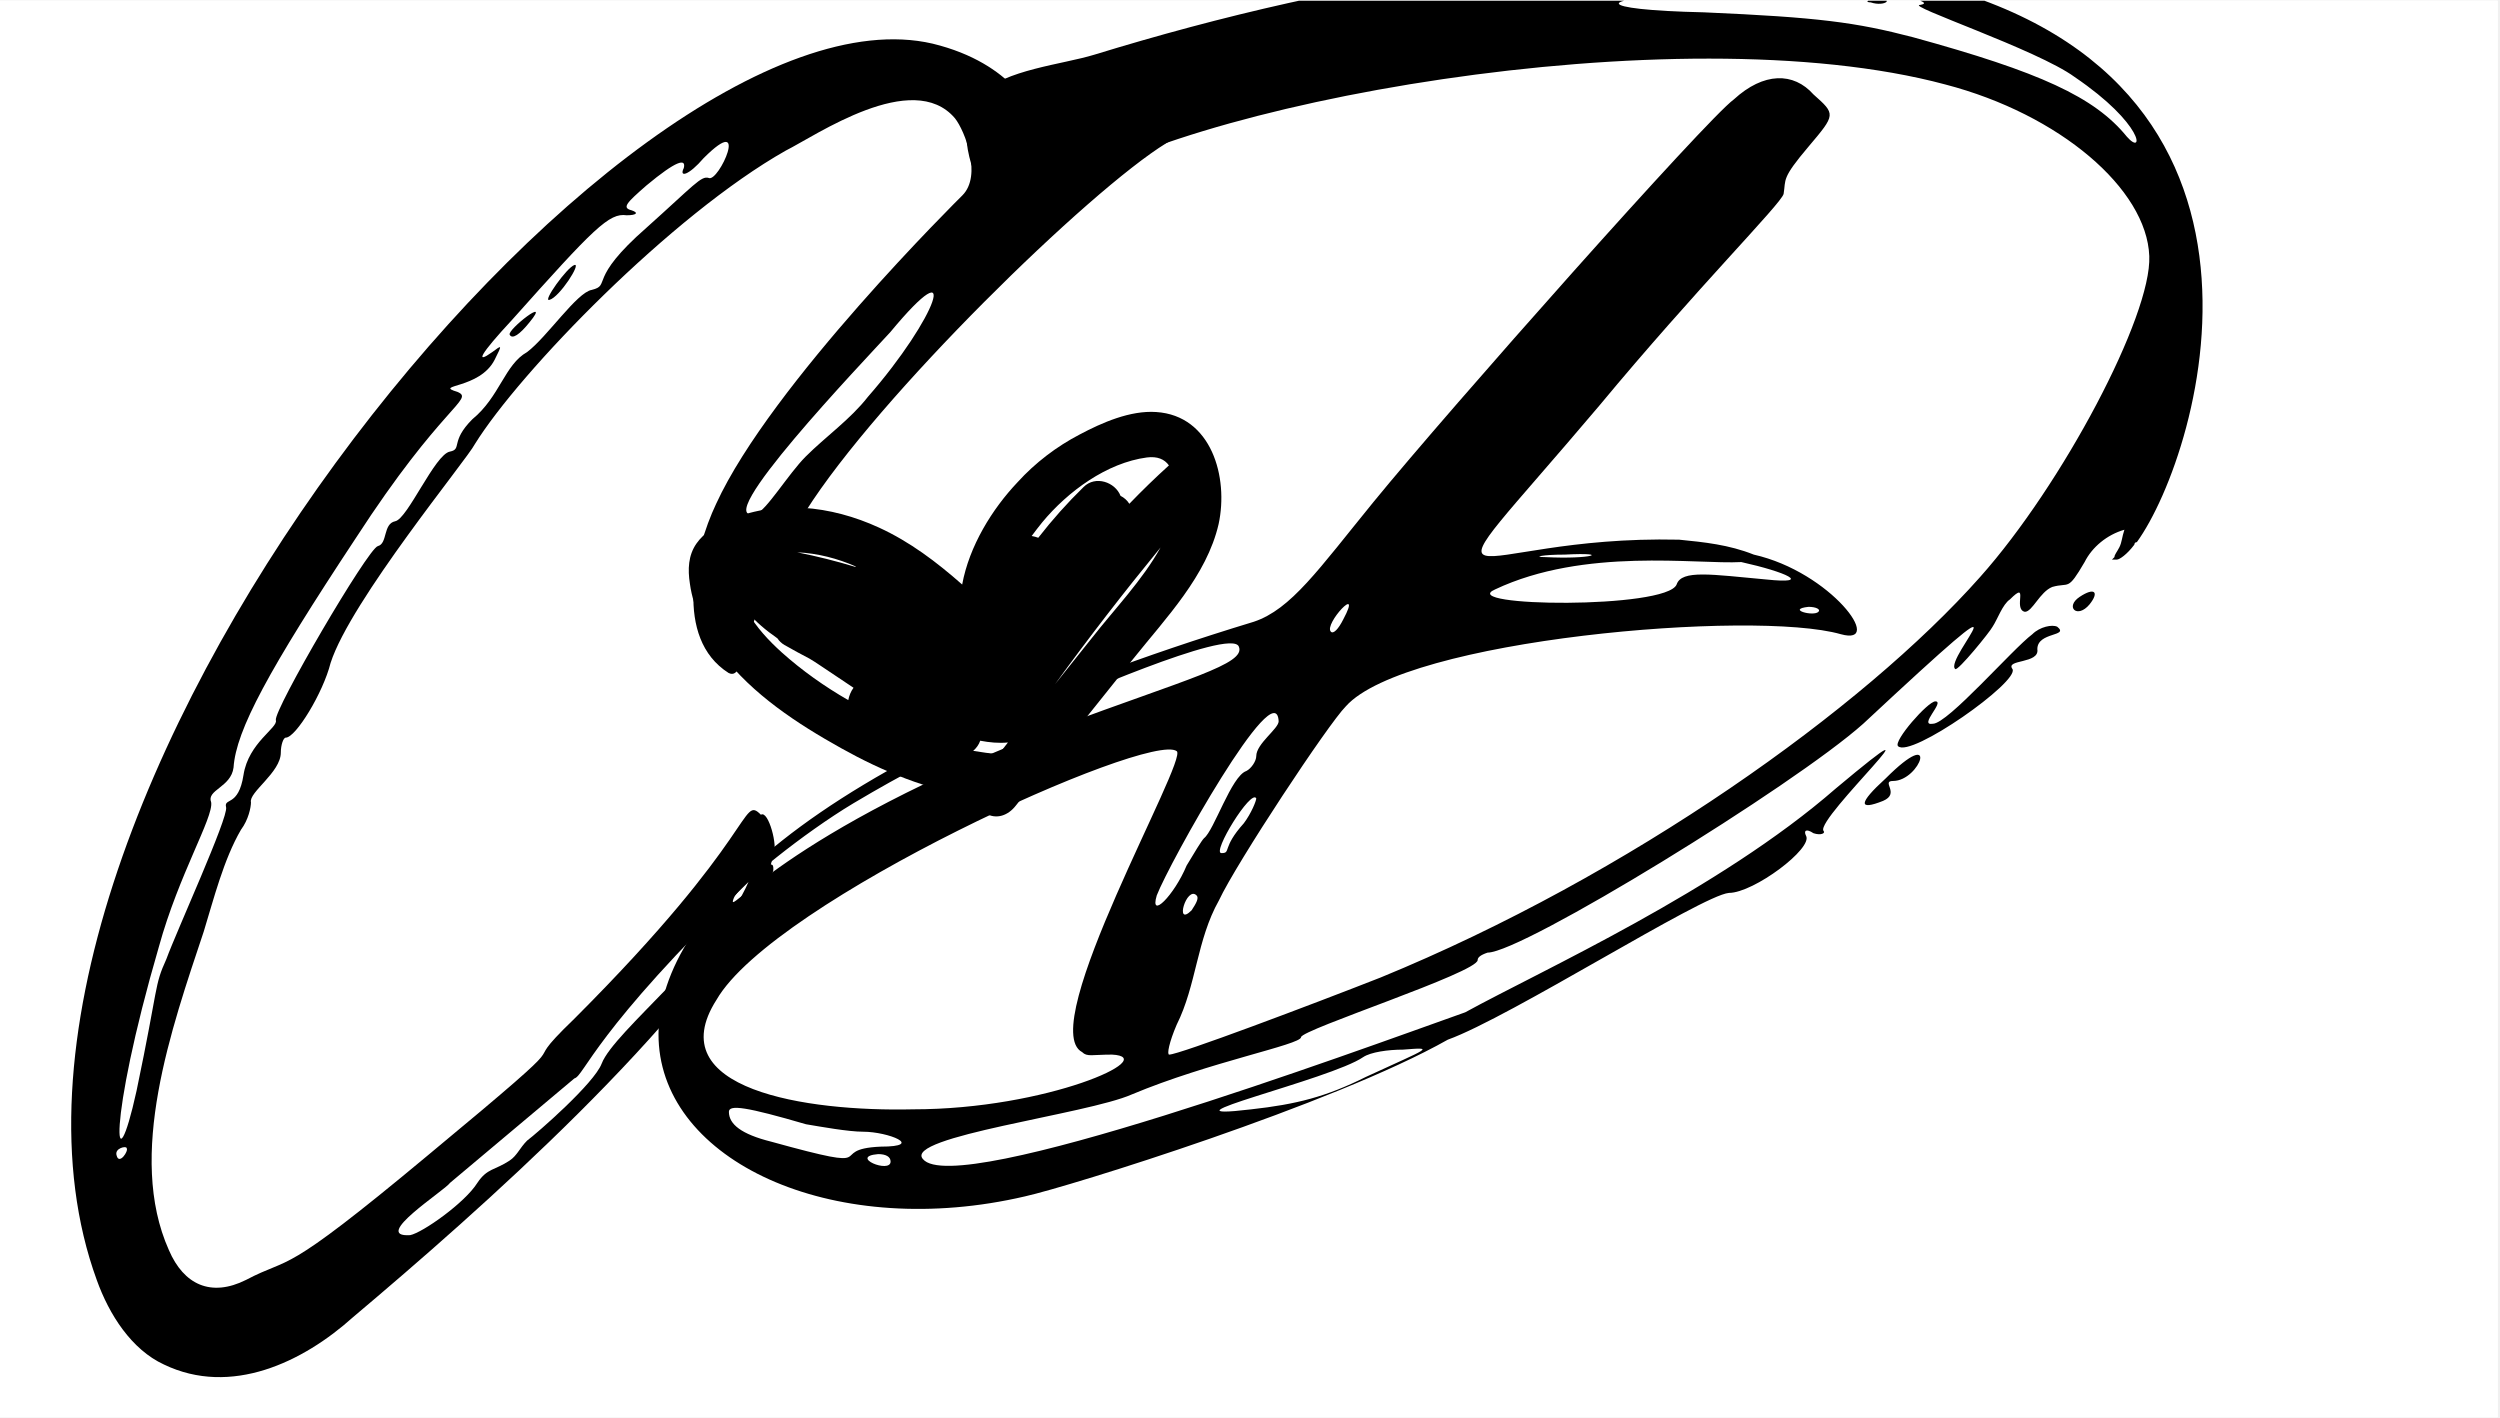
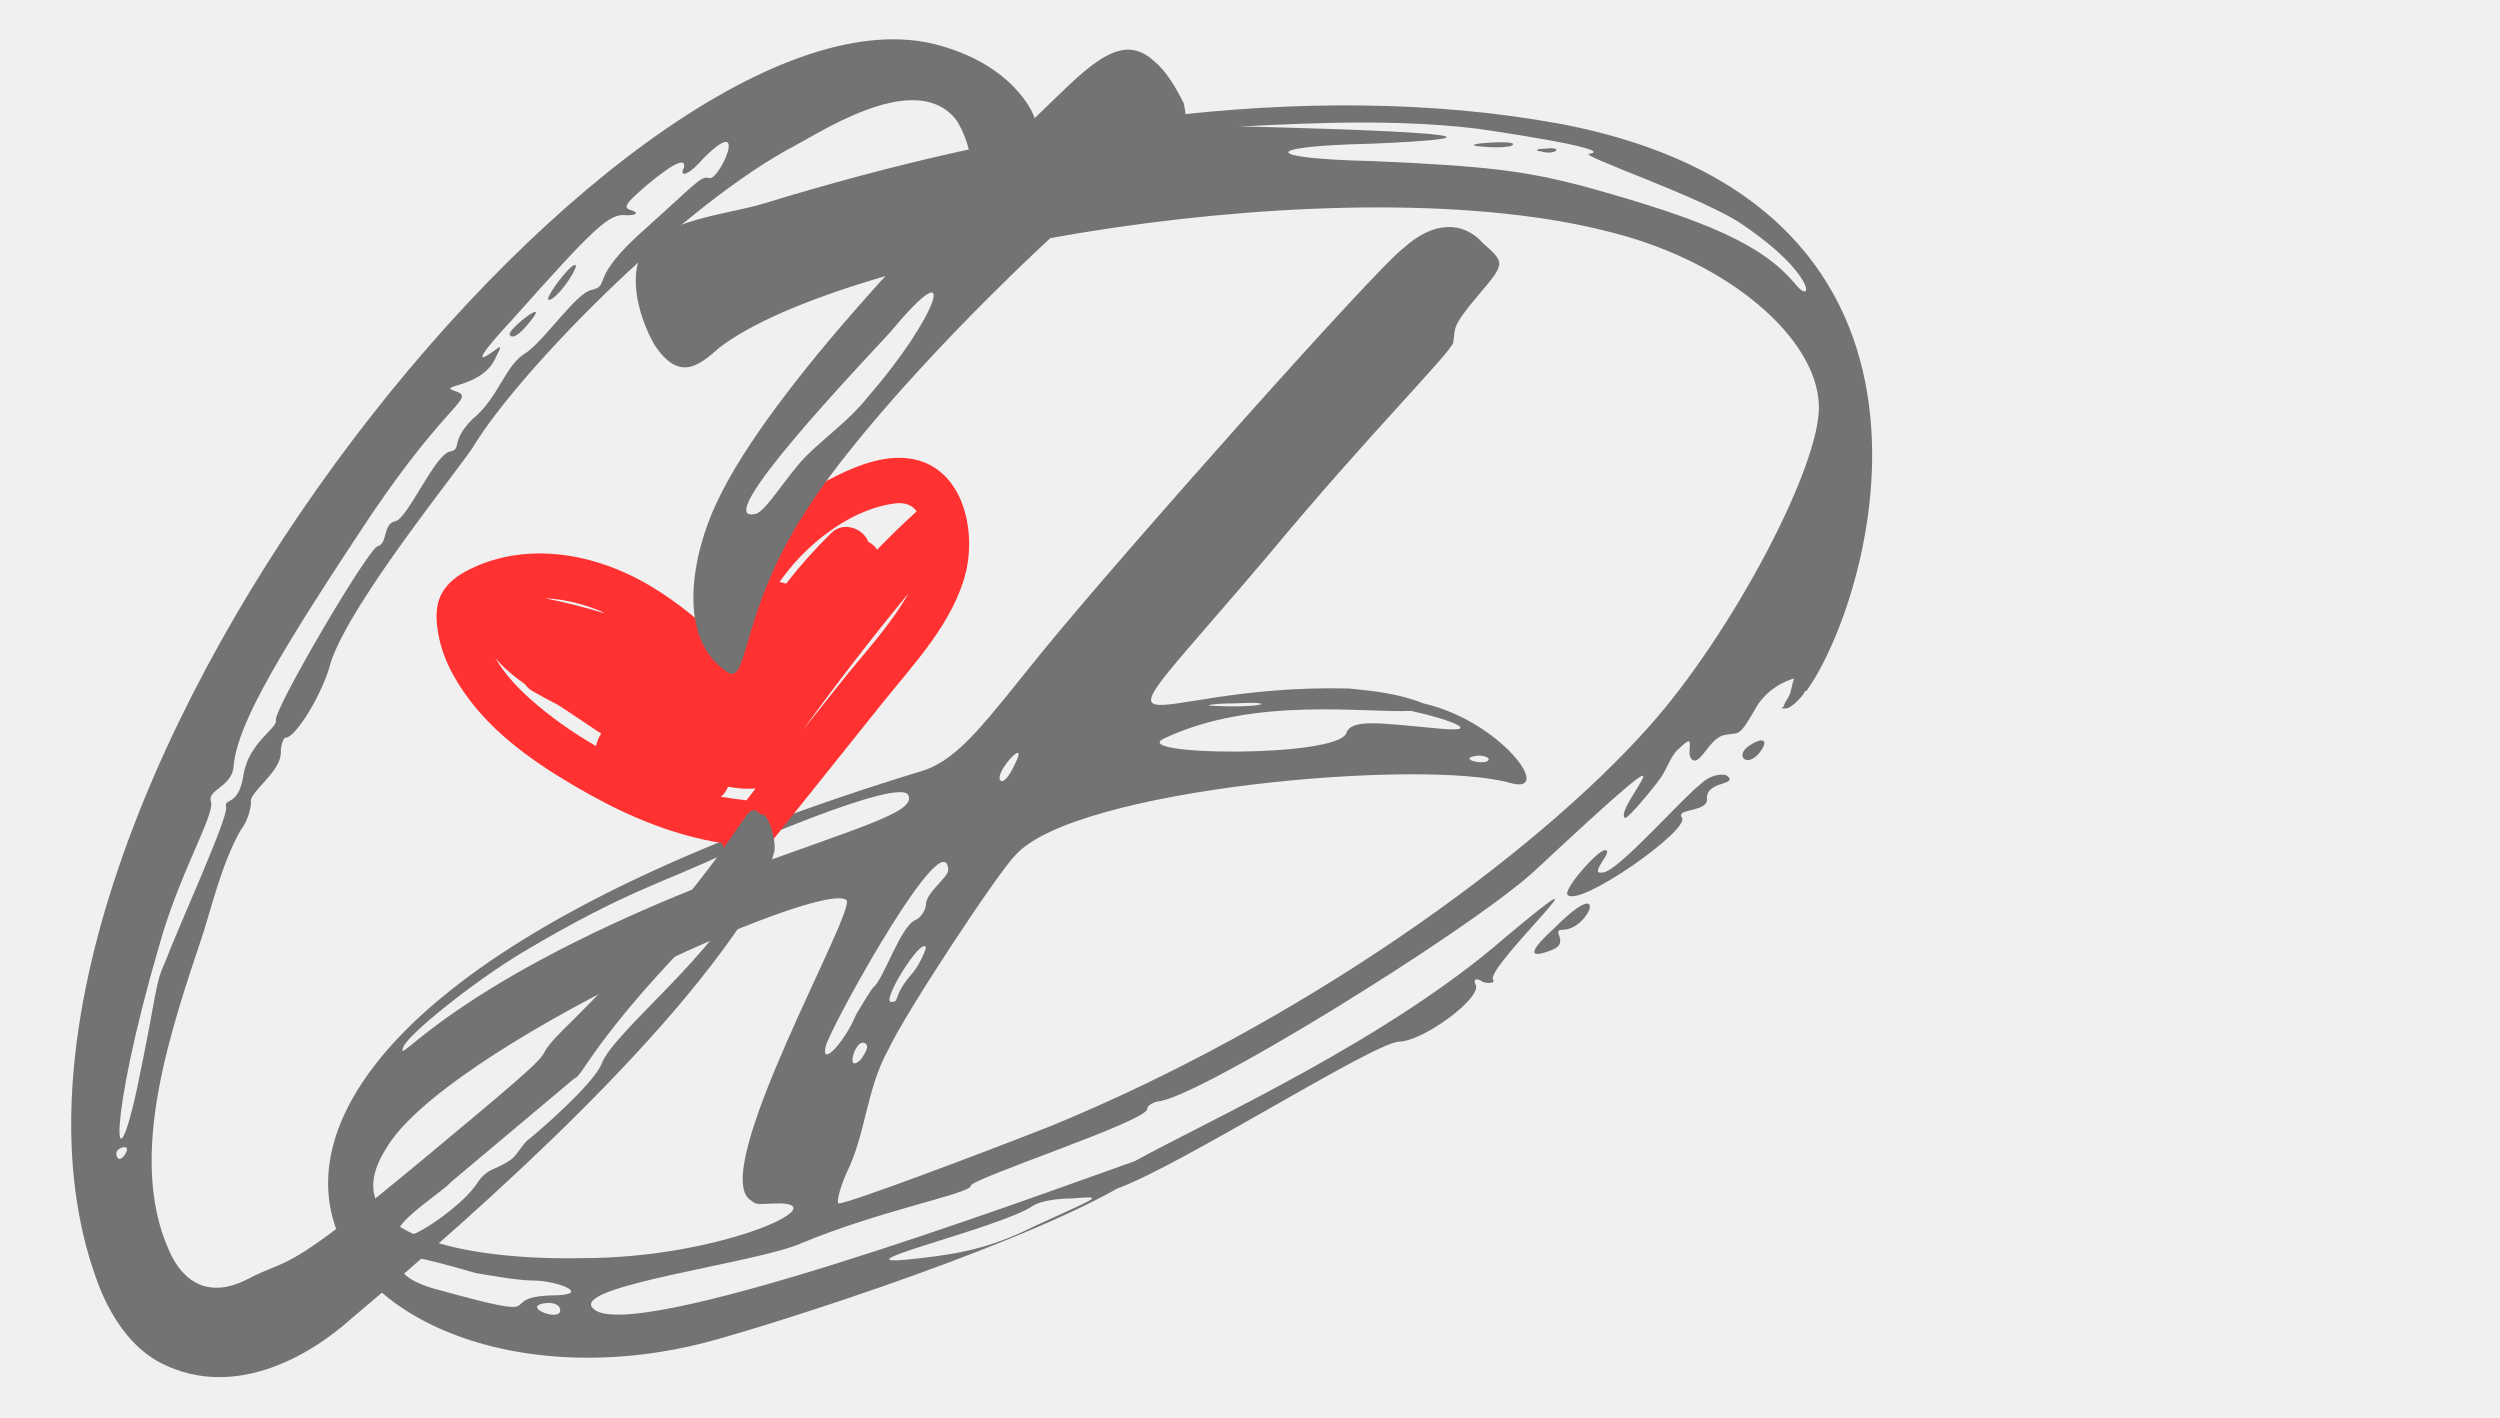
<svg xmlns="http://www.w3.org/2000/svg" width="670" zoomAndPan="magnify" viewBox="0 0 502.5 285" height="380" preserveAspectRatio="xMidYMid meet" version="1.0">
  <defs>
    <g />
-     <clipPath id="42a70c8847">
-       <path d="M 0 0.141 L 502 0.141 L 502 284.855 L 0 284.855 Z M 0 0.141 " clip-rule="nonzero" />
+     <clipPath id="29368bfa31">
+       <path d="M 3 15 L 401 15 L 401 284.855 L 3 284.855 Z M 3 15 " clip-rule="nonzero" />
    </clipPath>
-     <clipPath id="153e1923a9">
-       <path d="M 69 0.141 L 467 0.141 L 467 258 L 69 258 Z M 69 0.141 " clip-rule="nonzero" />
+     <clipPath id="83a0cb500e">
+       <path d="M 87.527 92 L 195 92 L 195 174 L 87.527 174 Z M 87.527 92 " clip-rule="nonzero" />
    </clipPath>
-     <clipPath id="7ce30c7cfe">
-       <path d="M 138.227 82.402 L 246 82.402 L 246 164.902 L 138.227 164.902 Z M 138.227 82.402 " clip-rule="nonzero" />
-     </clipPath>
-     <clipPath id="0dde1d5c65">
+     <clipPath id="10ae253218">
      <path d="M 0 0.141 L 239 0.141 L 239 281 L 0 281 Z M 0 0.141 " clip-rule="nonzero" />
    </clipPath>
  </defs>
-   <g clip-path="url(#42a70c8847)">
-     <path fill="#ffffff" d="M 0 0.141 L 502.5 0.141 L 502.5 292.641 L 0 292.641 Z M 0 0.141 " fill-opacity="1" fill-rule="nonzero" />
-     <path fill="#ffffff" d="M 0 0.141 L 502.5 0.141 L 502.5 285.141 L 0 285.141 Z M 0 0.141 " fill-opacity="1" fill-rule="nonzero" />
-     <path fill="#ffffff" d="M 0 0.141 L 502.5 0.141 L 502.5 285.141 L 0 285.141 Z M 0 0.141 " fill-opacity="1" fill-rule="nonzero" />
-   </g>
-   <g clip-path="url(#153e1923a9)">
-     <g fill="#000000" fill-opacity="1">
-       <g transform="translate(132.5093, 289.9751)">
+   <g clip-path="url(#29368bfa31)">
+     <g fill="#737373" fill-opacity="1">
+       <g transform="translate(66.09769, 319.8823)">
        <g>
          <path d="M 247.496 -294.996 C 195.496 -304.496 138 -294.496 87.5 -278.996 C 81 -276.996 69.5 -275.996 64.5 -270.996 C 59.5 -266.496 62 -256.496 65.5 -250.496 C 70.5 -242.996 74.5 -246.496 78.5 -249.996 C 103 -268.996 204.496 -287.496 258.496 -272.996 C 281.496 -266.996 298.996 -251.996 299.496 -238.496 C 299.996 -226.496 281.996 -192.5 265.496 -174 C 241.996 -147.5 194.996 -114 145 -93.5 C 131 -88 104.5 -78 102.5 -78 C 102 -78 102.5 -80.5 104 -84 C 108 -92 108 -101 112.5 -109 C 116 -116.5 134.5 -144.5 138 -148 C 150 -161.5 219.996 -167.5 237.496 -162.5 C 246.496 -160 235.496 -175 219.996 -178.5 C 214.996 -180.5 209.996 -181 204.996 -181.5 C 161 -182.5 150.5 -163 189 -208.496 C 208.496 -231.996 225.496 -248.996 225.996 -250.996 C 226.496 -253.996 225.496 -253.996 230.996 -260.496 C 236.496 -266.996 236.496 -266.996 231.996 -270.996 C 227.996 -275.496 221.996 -275.496 215.996 -269.996 C 210.496 -265.996 159 -207.996 143.5 -189 C 132.5 -175.5 127 -167.5 119.5 -165 C -63 -109.5 -1.5 -32 73.5 -49.5 C 82.5 -51.5 135.5 -68 158.5 -81 C 171 -85.5 209.496 -110 214.996 -110.5 C 219.996 -110.5 231.996 -119.5 230.496 -122 C 229.996 -123 230.496 -123.5 231.996 -122.5 C 233.496 -122 234.496 -122.5 233.996 -123 C 232.496 -125.5 260.996 -152 236.496 -131.5 C 212.996 -111 177.5 -95 162 -86.5 C 139.5 -78.5 59.5 -49 53 -57 C 49 -61.5 86 -66 95 -70 C 110.5 -76.5 129 -80 129 -81.5 C 129 -83 164.5 -94.5 164.5 -97 C 164.5 -97.5 165 -98 166.5 -98.5 C 173.5 -98.5 227.996 -132 241.996 -144.5 C 278.996 -179 257.996 -157.5 260.496 -155.5 C 260.996 -155 267.496 -163 267.996 -164 C 268.996 -165.5 269.996 -168.5 271.496 -169.5 C 275.496 -173.5 271.996 -167.5 274.496 -167 C 275.996 -167 277.496 -171 279.996 -172 C 283.496 -173 282.996 -171 286.496 -177 C 287.996 -180 290.996 -182.5 294.496 -183.5 C 293.996 -182 293.996 -181 293.496 -180 C 292.996 -179 292.496 -178.5 292.496 -178 C 292.496 -178 291.996 -177.5 291.996 -177.5 L 292.996 -177.5 C 293.496 -177.5 294.996 -178.5 296.496 -180.5 C 296.496 -180.5 296.496 -181 296.996 -181 C 309.996 -198.996 333.996 -278.496 247.496 -294.996 Z M 294.996 -262.496 C 288.496 -270.496 277.496 -275.496 251.996 -282.496 C 240.496 -285.496 232.996 -286.496 209.996 -287.496 C 187.5 -287.996 187 -290.496 209.496 -290.996 C 255.996 -292.996 180.5 -294.496 183 -294.496 C 188 -294.496 210.996 -296.496 230.996 -293.996 C 230.996 -293.996 258.996 -289.996 253.496 -288.996 C 249.996 -288.996 276.996 -279.996 284.496 -274.496 C 298.496 -264.996 298.496 -258.496 294.996 -262.496 Z M 230.996 -290.496 C 230.996 -290.496 234.996 -289.996 237.496 -290.496 C 240.996 -291.996 226.496 -290.996 230.996 -290.496 Z M 244.496 -289.996 C 242.496 -289.996 242.496 -289.496 243.496 -289.496 C 246.496 -288.496 248.496 -290.496 244.496 -289.996 Z M 182 -178.5 C 191.5 -179 187.5 -177.5 178 -178 C 175.5 -178 177.5 -178.5 182 -178.5 Z M 168 -171.5 C 186 -180 208.496 -176.5 217.496 -177 C 226.496 -175 231.996 -172.5 222.496 -173.5 C 211.496 -174.5 205.496 -175.5 204.496 -172.5 C 202.496 -167.5 160 -168 168 -171.5 Z M 285.496 -170 C 282.496 -168 284.996 -165.5 287.496 -168.5 C 289.496 -171 288.496 -172 285.496 -170 Z M 137.5 -165.5 C 136.5 -163.5 135.5 -162.5 135 -163 C 133.5 -164.5 141.5 -173 137.5 -165.5 Z M 230.996 -168 C 232.496 -168 233.496 -167.5 232.996 -167 C 231.996 -166 226.496 -167.5 230.996 -168 Z M 280.996 -164 C 279.996 -164.5 277.496 -164 275.996 -162.5 C 271.996 -159.5 258.996 -144.5 255.996 -144.5 C 252.996 -144 258.496 -149 256.496 -149 C 254.996 -149 247.996 -141 248.996 -140 C 251.496 -137.5 273.496 -153 271.996 -155.5 C 270.496 -157.5 277.496 -156.5 276.996 -159.5 C 276.996 -163 283.496 -162 280.996 -164 Z M 15 -109.5 C 16 -112 29 -122.5 39 -128.5 C 60 -141 67.5 -142.5 80 -148.5 C 80 -148.5 115 -164 116.5 -160 C 118 -156.5 106 -153.5 80.5 -144 C 24 -122.5 13 -104.5 15 -109.5 Z M 100 -110 C 102.5 -116.5 124 -155 124.5 -145 C 124.5 -143.5 120 -140.5 120 -138 C 120 -137 119 -135.5 118 -135 C 115 -134 111.5 -123 109.5 -121.5 C 109 -121 107.5 -118.5 106 -116 C 103.5 -110 98.5 -105 100 -110 Z M 85 -78.5 C 86 -77.5 87 -78 91 -78 C 101 -77.5 78 -67 51 -67 C 29.5 -66.5 0 -71 11.5 -89 C 23 -109 98.5 -143 104 -139 C 106.5 -137.5 75.5 -83.5 85 -78.5 Z M 246.496 -133.5 C 240.996 -128.5 240.996 -127 245.996 -129 C 249.496 -130.5 245.496 -133 247.996 -133 C 253.496 -133 257.496 -144.5 246.496 -133.5 Z M 117.5 -124.5 C 113 -119.5 115 -118.5 113 -118.5 C 111 -118.5 119 -131.5 120 -129.5 C 120 -129 119 -126.5 117.5 -124.5 Z M 107 -107 C 103.5 -103.5 106 -112 108 -110 C 108.5 -109.5 108 -108.5 107 -107 Z M 141.5 -77.5 C 143 -78.5 146.5 -79 149.5 -79 C 156 -79.5 155 -79.5 142 -73.5 C 134 -69.5 128 -68 119 -67 C 98 -64.5 135 -73 141.5 -77.5 Z M 44.5 -59.5 C 33 -59 46 -54 22.5 -60.5 C 16.5 -62 14 -64 14 -66.5 C 14 -68 17.5 -67.5 29.5 -64 C 32.5 -63.5 38 -62.5 41 -62.5 C 46 -62.5 53.5 -59.5 44.5 -59.5 Z M 44 -58 C 45.5 -58 46.5 -57.5 46.5 -56.5 C 46.5 -54 38 -57.5 44 -58 Z M 44 -58 " />
        </g>
      </g>
    </g>
  </g>
-   <g clip-path="url(#7ce30c7cfe)">
-     <path fill="#000000" d="M 232.387 82.816 C 227.172 82.461 221.512 84.945 217.004 87.34 C 212.406 89.734 208.074 93.016 204.539 96.918 C 199.41 102.324 194.812 109.773 193.398 117.492 C 188.27 112.969 182.875 108.887 176.688 106.051 C 167.051 101.617 155.82 100.285 145.918 104.809 C 143.707 105.785 141.41 107.203 139.996 109.242 C 138.316 111.637 138.227 114.477 138.668 117.312 C 139.375 122.547 141.941 127.336 145.125 131.504 C 151.223 139.57 160.332 145.516 169.082 150.391 C 177.484 155.09 186.414 158.727 195.875 160.234 C 196.137 161.566 196.934 162.805 197.996 163.426 C 200.293 164.848 202.68 163.871 204.184 161.918 C 212.055 152.074 219.922 142.234 227.879 132.301 C 234.332 124.23 242.555 115.719 244.941 105.34 C 246.977 95.941 243.527 83.527 232.387 82.816 Z M 171.914 113.941 C 168.109 112.789 164.223 111.816 160.242 111.016 C 164.309 111.195 168.375 112.258 172 113.855 C 172 113.855 172 113.941 171.914 113.941 Z M 230.531 91.949 C 232.652 91.684 234.066 92.305 234.953 93.547 C 232.211 96.031 229.559 98.602 226.996 101.262 C 226.555 100.551 225.934 100.02 225.227 99.664 C 224.164 96.918 220.188 95.496 217.801 97.891 C 214.527 101.086 211.523 104.453 208.691 108.09 C 208.25 107.914 207.809 107.824 207.367 107.734 C 208.074 106.762 208.781 105.875 209.488 104.988 C 214.617 98.777 222.484 93.016 230.531 91.949 Z M 157.148 131.148 C 154.496 128.754 152.02 126.094 150.25 122.988 C 151.844 124.941 153.965 126.715 156.262 128.309 C 156.617 128.84 157.059 129.285 157.68 129.641 C 159.359 130.617 161.039 131.504 162.719 132.391 C 163.426 132.832 164.043 133.188 164.664 133.629 C 166.961 135.137 169.262 136.734 171.559 138.242 C 171.027 138.953 170.676 139.84 170.5 140.727 C 165.723 137.977 161.215 134.785 157.148 131.148 Z M 200.734 151.633 C 199.055 151.457 197.289 151.188 195.609 150.922 C 196.227 150.391 196.758 149.684 197.023 148.883 C 198.879 149.238 200.734 149.414 202.594 149.238 C 201.973 150.035 201.355 150.836 200.734 151.633 Z M 219.48 128.223 C 217.004 131.324 214.527 134.43 212.055 137.531 C 218.859 128.133 225.934 119 233.273 110.043 C 229.648 116.605 223.988 122.457 219.48 128.223 Z M 219.48 128.223 " fill-opacity="1" fill-rule="nonzero" />
+   <g clip-path="url(#83a0cb500e)">
+     <path fill="#ff3131" d="M 181.688 92.051 C 176.473 91.699 170.812 94.18 166.305 96.574 C 161.707 98.969 157.375 102.25 153.84 106.152 C 148.711 111.562 144.113 119.012 142.699 126.727 C 137.57 122.203 132.176 118.125 125.988 115.285 C 116.352 110.852 105.121 109.523 95.219 114.047 C 93.008 115.02 90.711 116.441 89.297 118.48 C 87.617 120.875 87.527 123.711 87.969 126.551 C 88.676 131.781 91.242 136.57 94.426 140.738 C 100.523 148.809 109.633 154.75 118.383 159.629 C 126.785 164.328 135.715 167.965 145.176 169.473 C 145.438 170.801 146.234 172.043 147.297 172.664 C 149.594 174.082 151.98 173.105 153.484 171.156 C 161.355 161.312 169.223 151.469 177.18 141.535 C 183.633 133.465 191.855 124.953 194.242 114.578 C 196.277 105.176 192.828 92.762 181.688 92.051 Z M 121.215 123.18 C 117.41 122.027 113.52 121.051 109.543 120.254 C 113.609 120.43 117.676 121.496 121.301 123.09 C 121.301 123.09 121.301 123.18 121.215 123.18 Z M 179.832 101.188 C 181.953 100.922 183.367 101.543 184.254 102.781 C 181.512 105.266 178.859 107.836 176.297 110.496 C 175.855 109.789 175.234 109.258 174.527 108.902 C 173.465 106.152 169.488 104.734 167.102 107.129 C 163.828 110.32 160.824 113.691 157.992 117.328 C 157.551 117.148 157.109 117.059 156.668 116.973 C 157.375 115.996 158.082 115.109 158.789 114.223 C 163.918 108.016 171.785 102.25 179.832 101.188 Z M 106.449 140.383 C 103.797 137.988 101.32 135.328 99.551 132.227 C 101.145 134.176 103.266 135.949 105.562 137.547 C 105.918 138.078 106.359 138.52 106.98 138.875 C 108.66 139.852 110.34 140.738 112.02 141.625 C 112.727 142.07 113.344 142.422 113.965 142.867 C 116.262 144.375 118.562 145.969 120.859 147.477 C 120.328 148.188 119.977 149.074 119.801 149.961 C 115.023 147.211 110.516 144.02 106.449 140.383 Z M 150.035 160.867 C 148.355 160.691 146.59 160.426 144.91 160.16 C 145.527 159.629 146.059 158.918 146.324 158.121 C 148.18 158.473 150.035 158.652 151.895 158.473 C 151.273 159.273 150.656 160.07 150.035 160.867 Z M 168.781 137.457 C 166.305 140.562 163.828 143.664 161.355 146.77 C 168.16 137.367 175.234 128.234 182.574 119.277 C 178.949 125.84 173.289 131.691 168.781 137.457 Z M 168.781 137.457 " fill-opacity="1" fill-rule="nonzero" />
  </g>
-   <g clip-path="url(#0dde1d5c65)">
-     <g fill="#000000" fill-opacity="1">
+   <g clip-path="url(#10ae253218)">
+     <g fill="#737373" fill-opacity="1">
      <g transform="translate(-10.55549, 322.7648)">
        <g>
          <path d="M 248.496 -301.996 C 246.996 -304.996 244.996 -308.496 242.496 -310.496 C 235.496 -316.996 228.496 -308.496 218.496 -298.996 C 218.496 -299.496 214.496 -309.996 197.996 -313.996 C 135.5 -328.496 -3.5 -157.5 30 -65.5 C 32.5 -58.5 37 -51.5 43.5 -48.5 C 57 -42 71.5 -49 81.5 -58 C 107 -79.5 149 -116.5 165 -146 C 165.5 -146.5 166 -147.5 166 -148 C 166 -148.5 166 -149 165.5 -149 L 166 -151 C 167 -152.5 165 -160 163.5 -159 C 159.5 -163 163 -155 126 -118 C 112.5 -105 131.5 -119.5 96.5 -90.5 C 66.5 -65.5 69.5 -70.5 60 -65.5 C 53 -62 47.5 -64.5 44.5 -71.5 C 36 -90.5 45 -116 51.5 -135.5 C 53.5 -142 55.5 -150 59 -156 C 60.5 -158 61 -160.5 61 -161.5 C 60.5 -163.5 67 -167.5 67 -171.5 C 67 -173 67.5 -174.5 68 -174.5 C 70 -174.5 75.5 -183.5 77 -189.5 C 81 -201.996 104.5 -230.496 106 -233.496 C 115 -247.996 145.5 -279.496 168.5 -292.496 C 174.5 -295.496 193.996 -308.996 202.496 -298.996 C 204.496 -296.496 207.996 -287.496 203.996 -283.496 C 203.496 -282.996 165.5 -245.496 154.5 -221.496 C 150 -211.996 146 -194.496 157 -187.5 C 161 -185.5 159.5 -199.996 172.5 -219.996 C 187 -242.996 229.496 -284.496 244.996 -293.996 C 248.496 -295.996 249.496 -297.496 248.496 -301.996 Z M 153 -286.996 C 151.5 -287.496 150 -285.496 140.5 -276.996 C 128.5 -266.496 133.5 -265.496 129.5 -264.496 C 126.5 -263.996 120.5 -254.996 116.5 -251.996 C 112 -249.496 111 -242.996 105.5 -238.496 C 101 -233.996 103.5 -232.496 101 -231.996 C 98 -231.496 92.5 -218.496 90 -217.996 C 87.5 -217.496 88.5 -213.496 86.5 -212.996 C 84.5 -212.496 65.5 -180 66 -178 C 66.5 -176.5 60.5 -173.5 59.5 -167 C 58.5 -160.5 55.5 -162.5 56 -160.5 C 56.5 -158.5 46 -135.5 44 -130 C 41.5 -124.5 42.5 -125 38 -103.5 C 33.5 -83 32 -96.5 42.5 -132.5 C 46.5 -147 53.5 -158.5 53 -161.5 C 52 -164 57 -164.5 57.5 -168.5 C 58 -176 64.5 -188 82 -214.496 C 99.5 -241.496 106 -242.496 102.5 -243.996 C 97.5 -245.496 107 -244.496 110 -250.496 C 111.5 -253.496 111.5 -253.496 109.5 -251.996 C 106 -249.496 107 -251.496 113.5 -258.496 C 130 -276.996 133 -279.996 136.5 -279.496 C 138.5 -279.496 139 -279.996 137.5 -280.496 C 135.5 -280.996 136.5 -281.996 140.5 -285.496 C 146.5 -290.496 148.5 -290.996 148 -288.996 C 147 -286.996 149 -287.496 152 -290.996 C 161.5 -300.496 155 -285.996 153 -286.996 Z M 220.496 -286.496 C 219.996 -286.996 224.996 -290.996 225.996 -290.496 C 227.496 -289.496 220.996 -283.996 220.496 -286.496 Z M 126 -269.496 C 124.5 -268.996 119.5 -261.996 121 -262.496 C 123 -262.996 127.5 -269.996 126 -269.496 Z M 185 -242.996 C 181.5 -238.496 176.5 -234.996 172.5 -230.996 C 169 -227.496 164.5 -219.996 162.5 -219.496 C 152.5 -216.996 184 -249.996 189.5 -255.996 C 203.996 -273.496 198.996 -258.996 185 -242.996 Z M 113 -255.496 C 113.5 -254.496 115 -255.496 117 -257.996 C 121.5 -263.496 112.5 -256.496 113 -255.496 Z M 101 -85 L 126 -106 C 128 -106.5 130 -115.5 161 -145.5 C 155 -131.5 134 -115.5 131.5 -109 C 130 -105 118.5 -95 116.5 -93.5 C 115 -92 114.5 -90.5 113 -89.5 C 110 -87.5 108.5 -88 106.5 -85 C 104 -81 95.5 -75 93 -74.5 C 85 -74 100 -83.5 101 -85 Z M 34 -90.5 C 33.5 -92 36 -92.5 36 -92 C 36.5 -91.5 34.5 -88.5 34 -90.5 Z M 34 -90.5 " />
        </g>
      </g>
    </g>
  </g>
</svg>
